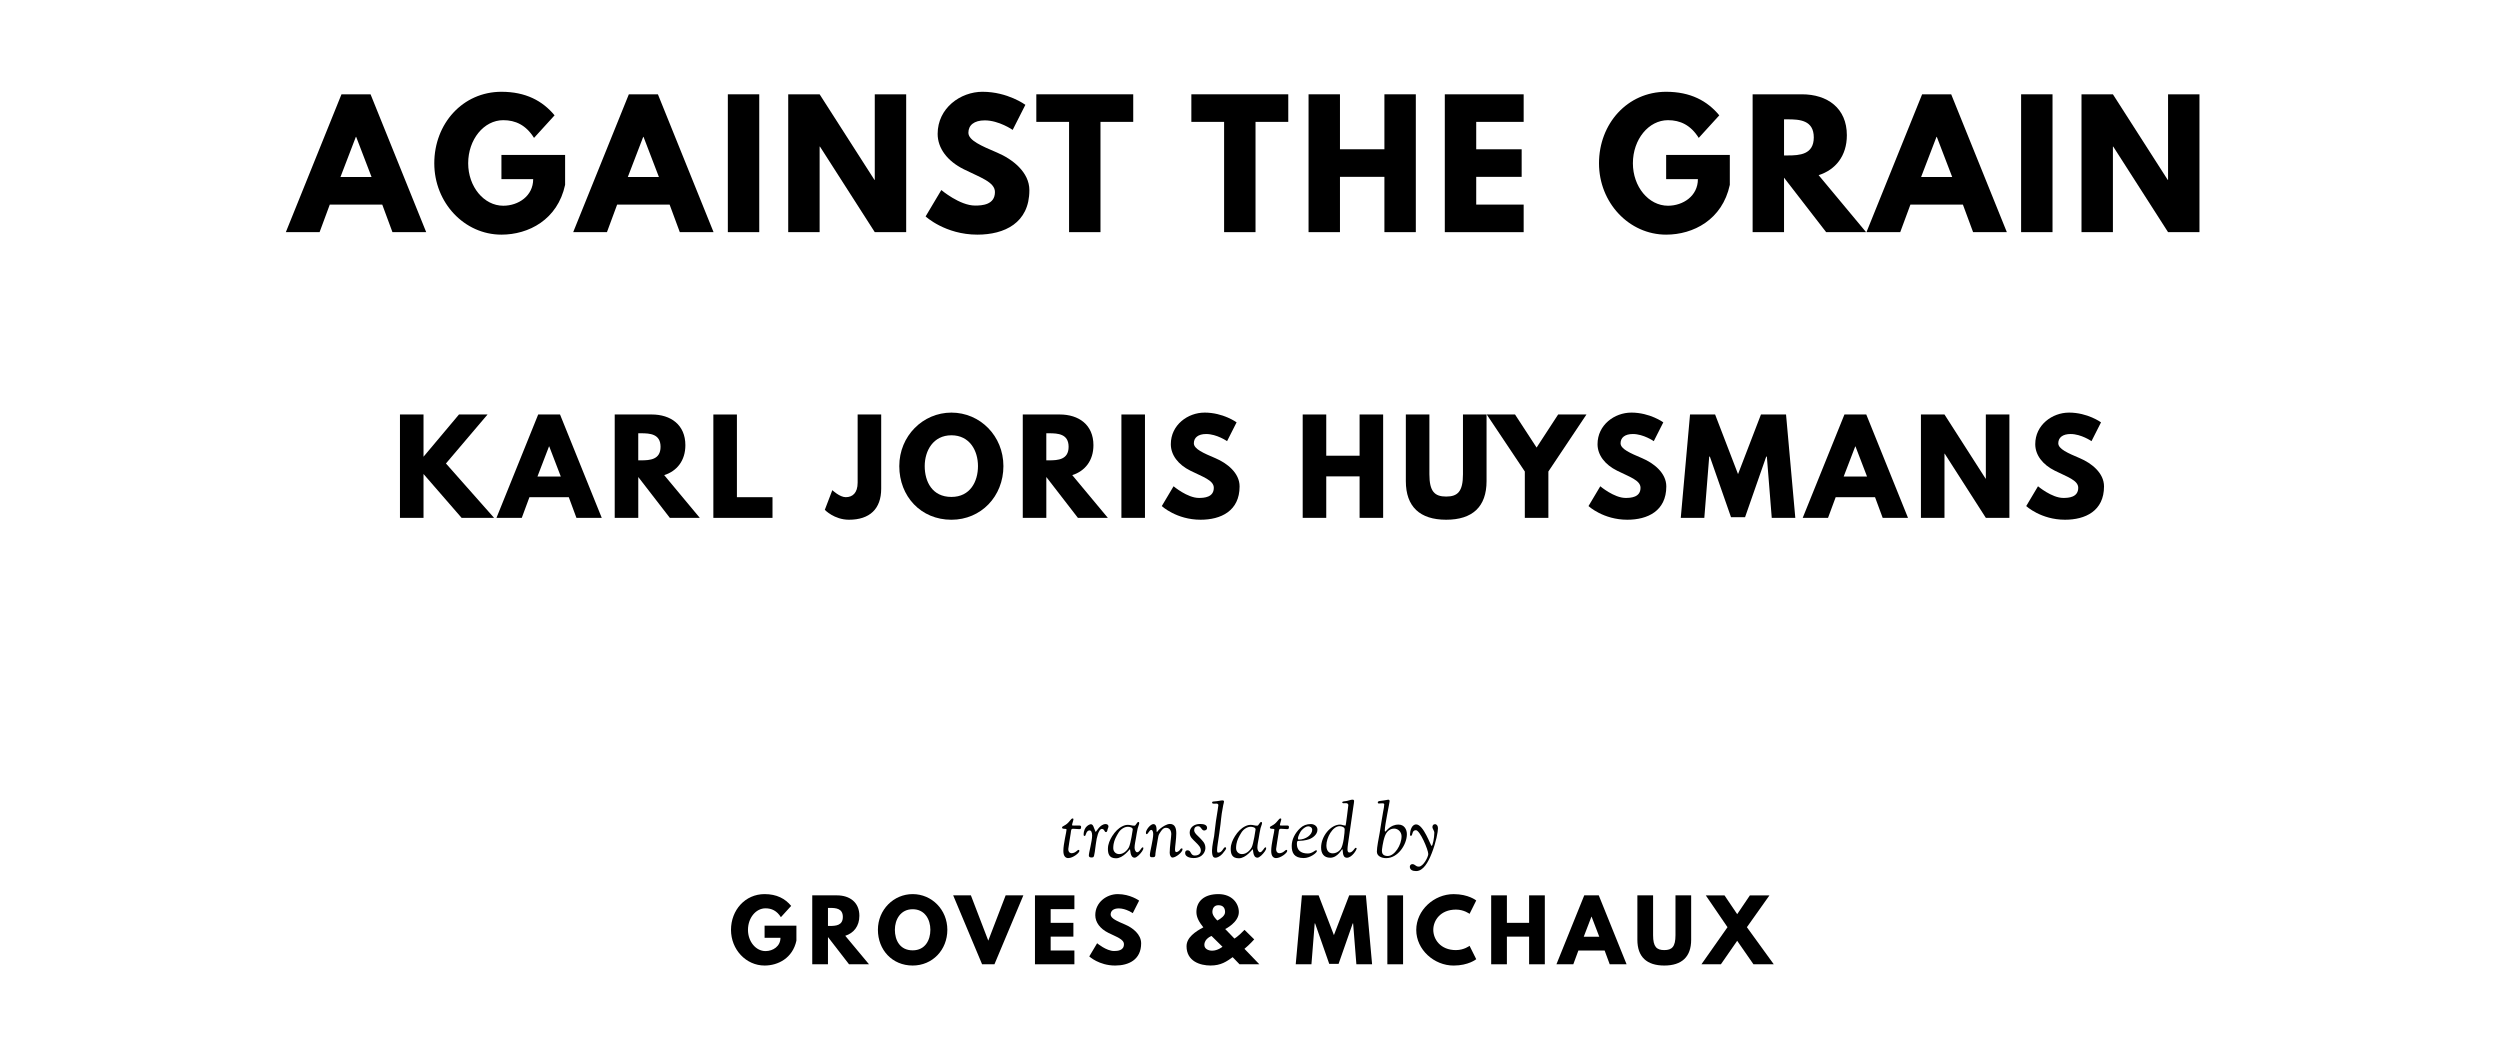
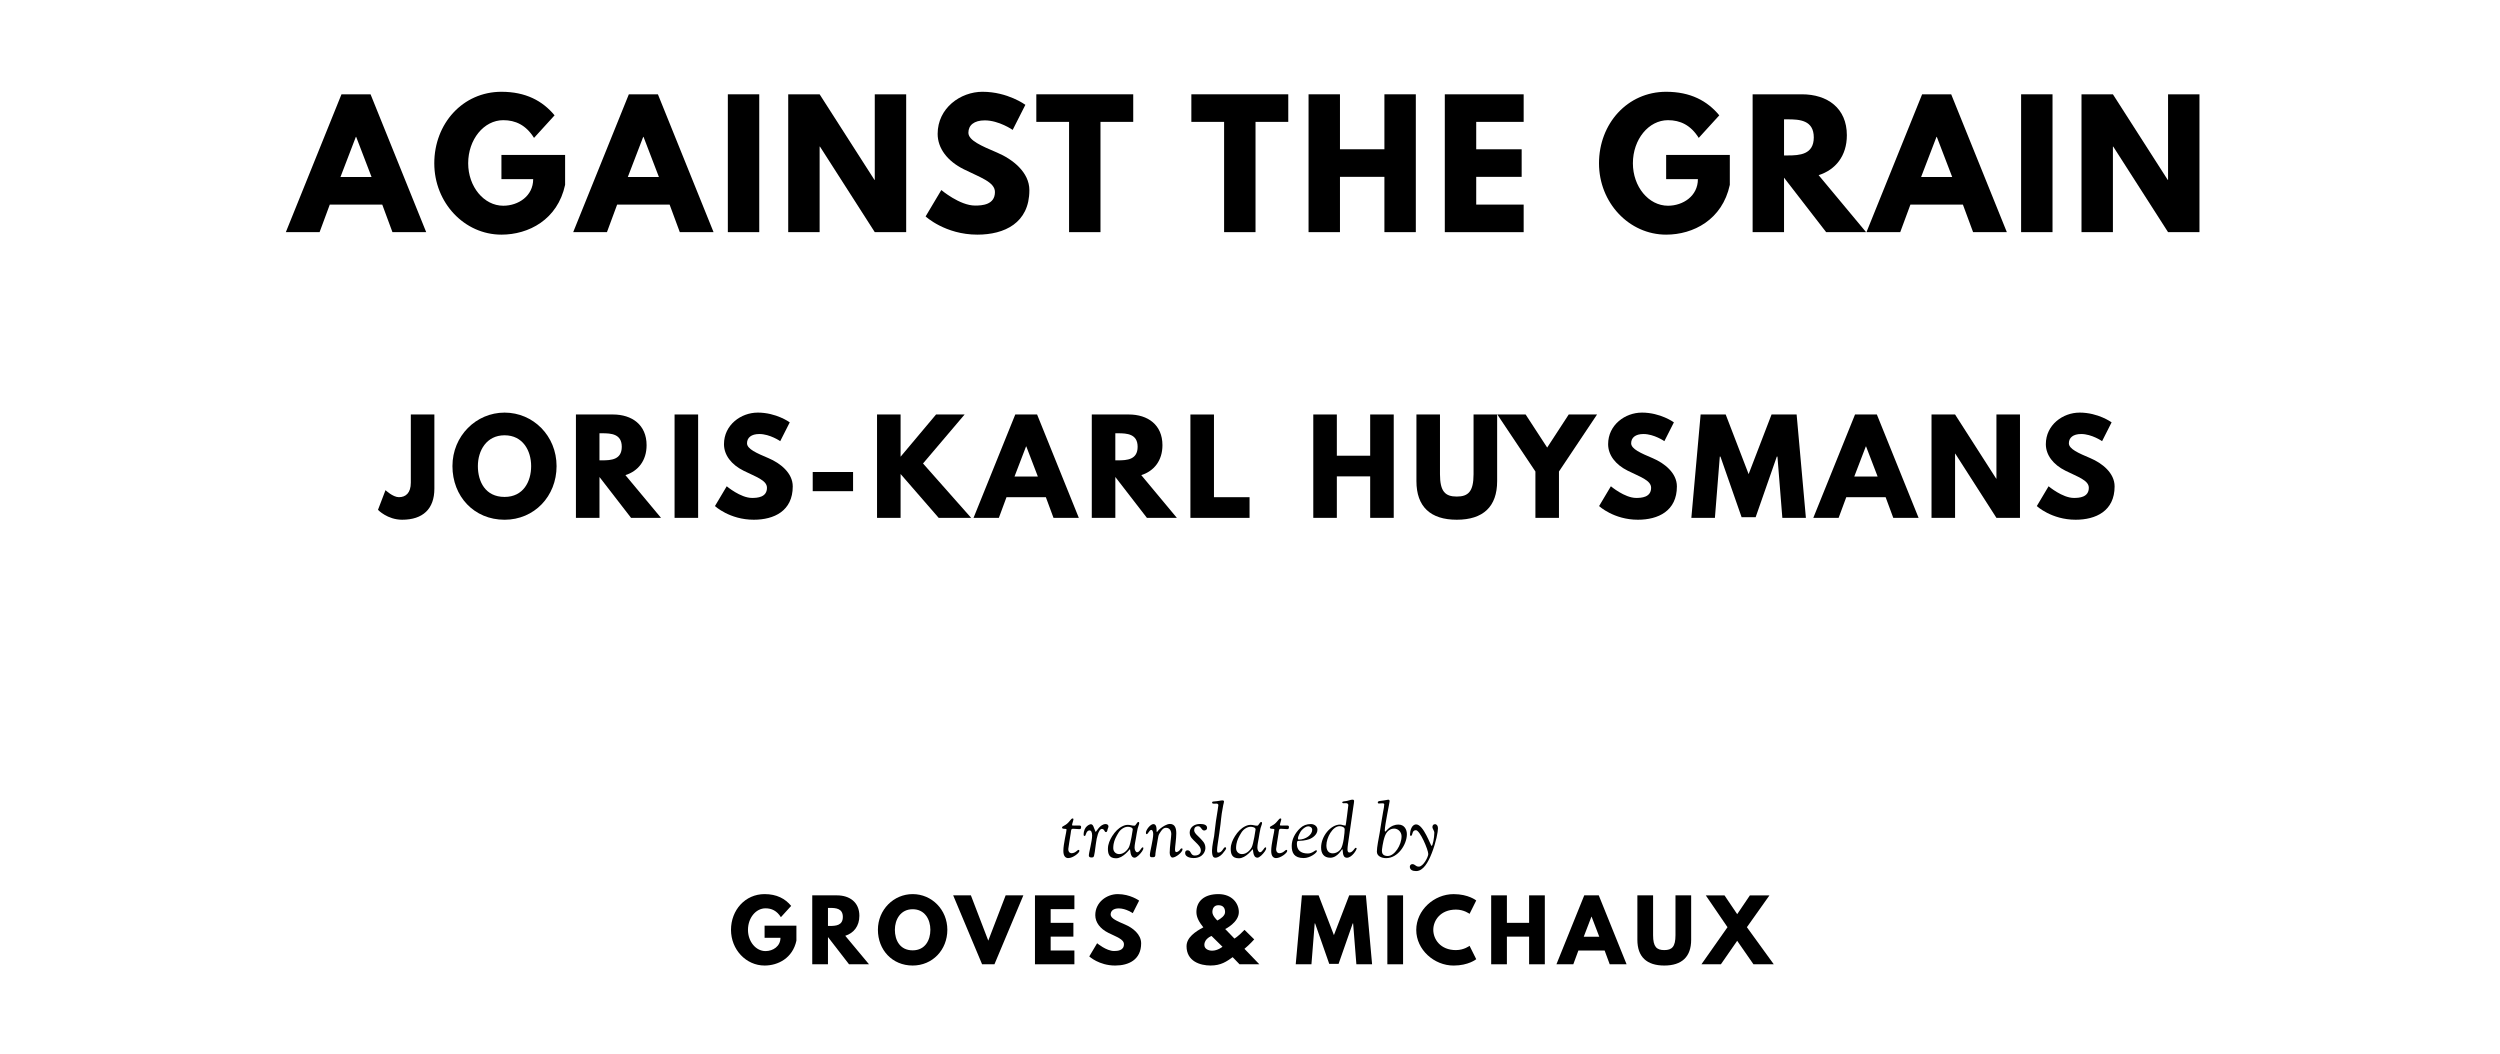
<svg xmlns="http://www.w3.org/2000/svg" version="1.1" viewBox="0 0 1400 590">
  <g aria-label="AGAINST THE GRAIN">
    <path d="M207.51,52.81l31.16,77.19l-18.90,0.00l-5.71-15.44l-29.38,0.00l-5.71,15.44l-18.90,0.00l31.16-77.19l16.28,0.00z  M208.07,99.12l-8.61-22.46l-0.19,0.00l-8.61,22.46l17.40,0.00z" />
    <path d="M316.46,86.77l0.00,16.75c-4.21,19.56-20.49,27.88-35.65,27.88c-20.77,0.00-37.61-17.87-37.61-39.95c0.00-22.18,15.91-40.05,37.61-40.05c13.57,0.00,23.02,5.05,29.75,13.19l-11.51,12.63c-4.49-7.20-10.39-9.92-17.22-9.92c-10.85,0.00-19.65,10.76-19.65,24.14c0.00,13.10,8.80,23.77,19.65,23.77c8.42,0.00,16.75-5.43,16.75-14.88l-17.78,0.00l0.00-13.57l35.65,0.00z" />
    <path d="M368.43,52.81l31.16,77.19l-18.90,0.00l-5.71-15.44l-29.38,0.00l-5.71,15.44l-18.90,0.00l31.16-77.19l16.28,0.00z  M368.99,99.12l-8.61-22.46l-0.19,0.00l-8.61,22.46l17.40,0.00z" />
    <path d="M425.18,52.81l0.00,77.19l-17.59,0.00l0.00-77.19l17.59,0.00z" />
    <path d="M458.99,82.09l0.00,47.91l-17.59,0.00l0.00-77.19l17.59,0.00l30.69,47.91l0.19,0.00l0.00-47.91l17.59,0.00l0.00,77.19l-17.59,0.00l-30.69-47.91l-0.19,0.00z" />
    <path d="M550.26,51.40c14.04,0.00,23.95,7.30,23.95,7.30l-7.11,14.04s-7.67-5.33-15.63-5.33c-5.99,0.00-9.17,2.71-9.17,6.92c0.00,4.30,7.30,7.39,16.09,11.13c8.61,3.65,18.06,10.95,18.06,21.05c0.00,18.43-14.04,24.89-29.10,24.89c-18.06,0.00-29.01-10.20-29.01-10.20l8.80-14.78s10.29,8.70,18.90,8.70c3.84,0.00,11.13-0.37,11.13-7.58c0.00-5.61-8.23-8.14-17.40-12.73c-9.26-4.58-14.69-11.79-14.69-19.84c0.00-14.41,12.73-23.58,25.17-23.58z" />
    <path d="M580.34,68.25l0.00-15.44l54.27,0.00l0.00,15.44l-18.34,0.00l0.00,61.75l-17.59,0.00l0.00-61.75l-18.34,0.00z" />
    <path d="M667.16,68.25l0.00-15.44l54.27,0.00l0.00,15.44l-18.34,0.00l0.00,61.75l-17.59,0.00l0.00-61.75l-18.34,0.00z" />
    <path d="M750.38,99.03l0.00,30.97l-17.59,0.00l0.00-77.19l17.59,0.00l0.00,30.78l24.89,0.00l0.00-30.78l17.59,0.00l0.00,77.19l-17.59,0.00l0.00-30.97l-24.89,0.00z" />
    <path d="M853.25,52.81l0.00,15.44l-26.57,0.00l0.00,15.35l25.45,0.00l0.00,15.44l-25.45,0.00l0.00,15.53l26.57,0.00l0.00,15.44l-44.16,0.00l0.00-77.19l44.16,0.00z" />
    <path d="M968.70,86.77l0.00,16.75c-4.21,19.56-20.49,27.88-35.65,27.88c-20.77,0.00-37.61-17.87-37.61-39.95c0.00-22.18,15.91-40.05,37.61-40.05c13.57,0.00,23.02,5.05,29.75,13.19l-11.51,12.63c-4.49-7.20-10.39-9.92-17.22-9.92c-10.85,0.00-19.65,10.76-19.65,24.14c0.00,13.10,8.80,23.77,19.65,23.77c8.42,0.00,16.75-5.43,16.75-14.88l-17.78,0.00l0.00-13.57l35.65,0.00z" />
    <path d="M981.47,52.81l27.60,0.00c14.32,0.00,25.17,7.77,25.17,22.92c0.00,11.60-6.36,19.37-15.81,22.36l26.57,31.91l-22.36,0.00l-23.58-30.50l0.00,30.50l-17.59,0.00l0.00-77.19z  M999.06,87.05l2.06,0.00c6.64,0.00,14.60-0.47,14.60-10.11s-7.95-10.11-14.60-10.11l-2.06,0.00l0.00,20.21z" />
    <path d="M1092.67,52.81l31.16,77.19l-18.90,0.00l-5.71-15.44l-29.38,0.00l-5.71,15.44l-18.90,0.00l31.16-77.19l16.28,0.00z  M1093.23,99.12l-8.61-22.46l-0.19,0.00l-8.61,22.46l17.40,0.00z" />
    <path d="M1149.41,52.81l0.00,77.19l-17.59,0.00l0.00-77.19l17.59,0.00z" />
    <path d="M1183.23,82.09l0.00,47.91l-17.59,0.00l0.00-77.19l17.59,0.00l30.69,47.91l0.19,0.00l0.00-47.91l17.59,0.00l0.00,77.19l-17.59,0.00l-30.69-47.91l-0.19,0.00z" />
  </g>
-   <g aria-label="KARL JORIS HUYSMANS">
-     <path d="M276.68,290.00l-18.18,0.00l-21.33-24.56l0.00,24.56l-13.19,0.00l0.00-57.89l13.19,0.00l0.00,23.65l19.86-23.65l16.00,0.00l-23.30,27.44z" />
-     <path d="M313.61,232.11l23.37,57.89l-14.18,0.00l-4.28-11.58l-22.04,0.00l-4.28,11.58l-14.18,0.00l23.37-57.89l12.21,0.00z  M314.04,266.84l-6.46-16.84l-0.14,0.00l-6.46,16.84l13.05,0.00z" />
-     <path d="M344.23,232.11l20.70,0.00c10.74,0.00,18.88,5.82,18.88,17.19c0.00,8.70-4.77,14.53-11.86,16.77l19.93,23.93l-16.77,0.00l-17.68-22.88l0.00,22.88l-13.19,0.00l0.00-57.89z  M357.42,257.79l1.54,0.00c4.98,0.00,10.95-0.35,10.95-7.58s-5.96-7.58-10.95-7.58l-1.54,0.00l0.00,15.16z" />
-     <path d="M412.67,232.11l0.00,46.32l19.93,0.00l0.00,11.58l-33.12,0.00l0.00-57.89l13.19,0.00z" />
-     <path d="M493.47,232.11l0.00,41.54c0.00,11.37-6.46,17.40-18.04,17.40c-8.28,0.00-13.54-5.54-13.54-5.54l4.21-11.02s4.14,3.93,7.51,3.93c3.79,0.00,6.67-2.32,6.67-8.14l0.00-38.18l13.19,0.00z" />
-     <path d="M503.60,261.02c0.00-16.91,13.26-29.96,29.19-29.96c16.07,0.00,29.12,13.05,29.12,29.96s-12.49,30.04-29.12,30.04c-17.12,0.00-29.19-13.12-29.19-30.04z  M517.84,261.02c0.00,8.63,4.14,17.26,14.95,17.26c10.53,0.00,14.88-8.63,14.88-17.26s-4.63-17.26-14.88-17.26c-10.18,0.00-14.95,8.63-14.95,17.26z" />
-     <path d="M572.74,232.11l20.70,0.00c10.74,0.00,18.88,5.82,18.88,17.19c0.00,8.70-4.77,14.53-11.86,16.77l19.93,23.93l-16.77,0.00l-17.68-22.88l0.00,22.88l-13.19,0.00l0.00-57.89z  M585.93,257.79l1.54,0.00c4.98,0.00,10.95-0.35,10.95-7.58s-5.96-7.58-10.95-7.58l-1.54,0.00l0.00,15.16z" />
-     <path d="M641.18,232.11l0.00,57.89l-13.19,0.00l0.00-57.89l13.19,0.00z" />
-     <path d="M674.53,231.05c10.53,0.00,17.96,5.47,17.96,5.47l-5.33,10.53s-5.75-4.00-11.72-4.00c-4.49,0.00-6.88,2.04-6.88,5.19c0.00,3.23,5.47,5.54,12.07,8.35c6.46,2.74,13.54,8.21,13.54,15.79c0.00,13.82-10.53,18.67-21.82,18.67c-13.54,0.00-21.75-7.65-21.75-7.65l6.60-11.09s7.72,6.53,14.18,6.53c2.88,0.00,8.35-0.28,8.35-5.68c0.00-4.21-6.18-6.11-13.05-9.54c-6.95-3.44-11.02-8.84-11.02-14.88c0.00-10.81,9.54-17.68,18.88-17.68z" />
-     <path d="M742.70,266.77l0.00,23.23l-13.19,0.00l0.00-57.89l13.19,0.00l0.00,23.09l18.67,0.00l0.00-23.09l13.19,0.00l0.00,57.89l-13.19,0.00l0.00-23.23l-18.67,0.00z" />
-     <path d="M832.47,232.11l0.00,37.33c0.00,14.32-7.86,21.61-22.60,21.61s-22.60-7.30-22.60-21.61l0.00-37.33l13.19,0.00l0.00,33.47c0.00,9.68,2.95,12.49,9.40,12.49s9.40-2.81,9.40-12.49l0.00-33.47l13.19,0.00z" />
-     <path d="M832.56,232.11l15.86,0.00l12.07,18.53l12.07-18.53l15.86,0.00l-21.33,31.93l0.00,25.96l-13.19,0.00l0.00-25.96z" />
-     <path d="M913.49,231.05c10.53,0.00,17.96,5.47,17.96,5.47l-5.33,10.53s-5.75-4.00-11.72-4.00c-4.49,0.00-6.88,2.04-6.88,5.19c0.00,3.23,5.47,5.54,12.07,8.35c6.46,2.74,13.54,8.21,13.54,15.79c0.00,13.82-10.53,18.67-21.82,18.67c-13.54,0.00-21.75-7.65-21.75-7.65l6.60-11.09s7.72,6.53,14.18,6.53c2.88,0.00,8.35-0.28,8.35-5.68c0.00-4.21-6.18-6.11-13.05-9.54c-6.95-3.44-11.02-8.84-11.02-14.88c0.00-10.81,9.54-17.68,18.88-17.68z" />
-     <path d="M992.18,290.00l-2.74-34.32l-0.35,0.00l-11.86,33.96l-7.86,0.00l-11.86-33.96l-0.35,0.00l-2.74,34.32l-13.19,0.00l5.19-57.89l14.04,0.00l12.84,33.40l12.84-33.40l14.04,0.00l5.19,57.89l-13.19,0.00z" />
-     <path d="M1045.11,232.11l23.37,57.89l-14.18,0.00l-4.28-11.58l-22.04,0.00l-4.28,11.58l-14.18,0.00l23.37-57.89l12.21,0.00z  M1045.53,266.84l-6.46-16.84l-0.14,0.00l-6.46,16.84l13.05,0.00z" />
-     <path d="M1088.91,254.07l0.00,35.93l-13.19,0.00l0.00-57.89l13.19,0.00l23.02,35.93l0.14,0.00l0.00-35.93l13.19,0.00l0.00,57.89l-13.19,0.00l-23.02-35.93l-0.14,0.00z" />
-     <path d="M1158.61,231.05c10.53,0.00,17.96,5.47,17.96,5.47l-5.33,10.53s-5.75-4.00-11.72-4.00c-4.49,0.00-6.88,2.04-6.88,5.19c0.00,3.23,5.47,5.54,12.07,8.35c6.46,2.74,13.54,8.21,13.54,15.79c0.00,13.82-10.53,18.67-21.82,18.67c-13.54,0.00-21.75-7.65-21.75-7.65l6.60-11.09s7.72,6.53,14.18,6.53c2.88,0.00,8.35-0.28,8.35-5.68c0.00-4.21-6.18-6.11-13.05-9.54c-6.95-3.44-11.02-8.84-11.02-14.88c0.00-10.81,9.54-17.68,18.88-17.68z" />
+   <g aria-label="JORIS-KARL HUYSMANS">
+     <path d="M243.25,232.11l0.00,41.54c0.00,11.37-6.46,17.40-18.04,17.40c-8.28,0.00-13.54-5.54-13.54-5.54l4.21-11.02s4.14,3.93,7.51,3.93c3.79,0.00,6.67-2.32,6.67-8.14l0.00-38.18l13.19,0.00z" />
+     <path d="M253.37,261.02c0.00-16.91,13.26-29.96,29.19-29.96c16.07,0.00,29.12,13.05,29.12,29.96s-12.49,30.04-29.12,30.04c-17.12,0.00-29.19-13.12-29.19-30.04z  M267.61,261.02c0.00,8.63,4.14,17.26,14.95,17.26c10.53,0.00,14.88-8.63,14.88-17.26s-4.63-17.26-14.88-17.26c-10.18,0.00-14.95,8.63-14.95,17.26z" />
+     <path d="M322.51,232.11l20.70,0.00c10.74,0.00,18.88,5.82,18.88,17.19c0.00,8.70-4.77,14.53-11.86,16.77l19.93,23.93l-16.77,0.00l-17.68-22.88l0.00,22.88l-13.19,0.00l0.00-57.89z  M335.70,257.79l1.54,0.00c4.98,0.00,10.95-0.35,10.95-7.58s-5.96-7.58-10.95-7.58l-1.54,0.00l0.00,15.16z" />
+     <path d="M390.95,232.11l0.00,57.89l-13.19,0.00l0.00-57.89l13.19,0.00z" />
+     <path d="M424.30,231.05c10.53,0.00,17.96,5.47,17.96,5.47l-5.33,10.53s-5.75-4.00-11.72-4.00c-4.49,0.00-6.88,2.04-6.88,5.19c0.00,3.23,5.47,5.54,12.07,8.35c6.46,2.74,13.54,8.21,13.54,15.79c0.00,13.82-10.53,18.67-21.82,18.67c-13.54,0.00-21.75-7.65-21.75-7.65l6.60-11.09s7.72,6.53,14.18,6.53c2.88,0.00,8.35-0.28,8.35-5.68c0.00-4.21-6.18-6.11-13.05-9.54c-6.95-3.44-11.02-8.84-11.02-14.88c0.00-10.81,9.54-17.68,18.88-17.68z" />
+     <path d="M455.12,264.32l22.60,0.00l0.00,10.74l-22.60,0.00l0.00-10.74z" />
+     <path d="M543.84,290.00l-18.18,0.00l-21.33-24.56l0.00,24.56l-13.19,0.00l0.00-57.89l13.19,0.00l0.00,23.65l19.86-23.65l16.00,0.00l-23.30,27.44z" />
+     <path d="M580.77,232.11l23.37,57.89l-14.18,0.00l-4.28-11.58l-22.04,0.00l-4.28,11.58l-14.18,0.00l23.37-57.89l12.21,0.00z  M581.19,266.84l-6.46-16.84l-0.14,0.00l-6.46,16.84l13.05,0.00z" />
+     <path d="M611.39,232.11l20.70,0.00c10.74,0.00,18.88,5.82,18.88,17.19c0.00,8.70-4.77,14.53-11.86,16.77l19.93,23.93l-16.77,0.00l-17.68-22.88l0.00,22.88l-13.19,0.00l0.00-57.89z  M624.58,257.79l1.54,0.00c4.98,0.00,10.95-0.35,10.95-7.58s-5.96-7.58-10.95-7.58l-1.54,0.00l0.00,15.16z" />
+     <path d="M679.82,232.11l0.00,46.32l19.93,0.00l0.00,11.58l-33.12,0.00l0.00-57.89l13.19,0.00z" />
+     <path d="M748.63,266.77l0.00,23.23l-13.19,0.00l0.00-57.89l13.19,0.00l0.00,23.09l18.67,0.00l0.00-23.09l13.19,0.00l0.00,57.89l-13.19,0.00l0.00-23.23l-18.67,0.00z" />
+     <path d="M838.40,232.11l0.00,37.33c0.00,14.32-7.86,21.61-22.60,21.61s-22.60-7.30-22.60-21.61l0.00-37.33l13.19,0.00l0.00,33.47c0.00,9.68,2.95,12.49,9.40,12.49s9.40-2.81,9.40-12.49l0.00-33.47l13.19,0.00z" />
+     <path d="M838.49,232.11l15.86,0.00l12.07,18.53l12.07-18.53l15.86,0.00l-21.33,31.93l0.00,25.96l-13.19,0.00l0.00-25.96z" />
+     <path d="M919.42,231.05c10.53,0.00,17.96,5.47,17.96,5.47l-5.33,10.53s-5.75-4.00-11.72-4.00c-4.49,0.00-6.88,2.04-6.88,5.19c0.00,3.23,5.47,5.54,12.07,8.35c6.46,2.74,13.54,8.21,13.54,15.79c0.00,13.82-10.53,18.67-21.82,18.67c-13.54,0.00-21.75-7.65-21.75-7.65l6.60-11.09s7.72,6.53,14.18,6.53c2.88,0.00,8.35-0.28,8.35-5.68c0.00-4.21-6.18-6.11-13.05-9.54c-6.95-3.44-11.02-8.84-11.02-14.88c0.00-10.81,9.54-17.68,18.88-17.68z" />
+     <path d="M998.11,290.00l-2.74-34.32l-0.35,0.00l-11.86,33.96l-7.86,0.00l-11.86-33.96l-0.35,0.00l-2.74,34.32l-13.19,0.00l5.19-57.89l14.04,0.00l12.84,33.40l12.84-33.40l14.04,0.00l5.19,57.89l-13.19,0.00z" />
+     <path d="M1051.04,232.11l23.37,57.89l-14.18,0.00l-4.28-11.58l-22.04,0.00l-4.28,11.58l-14.18,0.00l23.37-57.89l12.21,0.00z  M1051.46,266.84l-6.46-16.84l-0.14,0.00l-6.46,16.84l13.05,0.00z" />
+     <path d="M1094.84,254.07l0.00,35.93l-13.19,0.00l0.00-57.89l13.19,0.00l23.02,35.93l0.14,0.00l0.00-35.93l13.19,0.00l0.00,57.89l-13.19,0.00l-23.02-35.93l-0.14,0.00z" />
+     <path d="M1164.54,231.05c10.53,0.00,17.96,5.47,17.96,5.47l-5.33,10.53s-5.75-4.00-11.72-4.00c-4.49,0.00-6.88,2.04-6.88,5.19c0.00,3.23,5.47,5.54,12.07,8.35c6.46,2.74,13.54,8.21,13.54,15.79c0.00,13.82-10.53,18.67-21.82,18.67c-13.54,0.00-21.75-7.65-21.75-7.65l6.60-11.09s7.72,6.53,14.18,6.53c2.88,0.00,8.35-0.28,8.35-5.68c0.00-4.21-6.18-6.11-13.05-9.54c-6.95-3.44-11.02-8.84-11.02-14.88c0.00-10.81,9.54-17.68,18.88-17.68z" />
  </g>
  <g aria-label="translated by">
    <path d="M594.73,463.42c0.00-0.85,1.62-0.81,3.49-2.76c1.70-1.79,1.79-2.34,2.47-2.34c0.21,0.00,0.43,0.13,0.43,0.51c0.00,0.55-0.77,2.55-0.77,3.19c0.00,0.26,0.09,0.30,1.49,0.30c1.66,0.00,2.00-0.04,2.47-0.04c0.89,0.00,1.11,0.30,1.11,0.81c0.00,0.98-0.26,1.23-1.02,1.23c-0.68,0.00-2.51-0.21-3.44-0.21c-1.23,0.00-1.11,0.77-1.36,2.51c-0.38,2.64-1.36,8.16-1.36,8.84c0.00,2.25,1.57,2.34,1.74,2.34c2.34,0.00,3.32-1.87,4.00-1.87c0.13,0.00,0.47,0.00,0.47,0.60c0.00,1.11-3.61,4.00-6.25,4.00c-1.15,0.00-2.72-0.68-2.72-4.00c0.00-3.91,1.79-10.80,1.79-11.94c0.00-0.89-2.51,0.04-2.51-1.15z" />
    <path d="M606.84,467.42c0.00-4.85,3.61-5.87,4.00-5.87c0.89,0.00,1.32,0.81,1.57,1.49c1.06,2.76,1.11,2.81,1.19,2.81c0.30,0.00,2.42-4.38,5.57-4.38c1.11,0.00,1.57,0.72,1.57,1.32c0.00,0.55-0.34,1.11-0.47,1.57c-0.09,0.30-0.17,1.62-0.94,1.62c-0.94,0.00-0.77-1.79-2.30-1.79c-1.91,0.00-2.98,5.57-3.19,7.35l-0.21,1.40c-0.94,7.23-0.85,7.23-2.38,7.23l-0.21,0.00c-0.43,0.00-1.28-0.09-1.28-1.11c0.00-1.70,1.83-7.95,1.83-11.14c0.00-2.13-0.68-2.89-1.45-2.89c-1.74,0.00-2.08,2.55-2.34,2.85c-0.13,0.13-0.26,0.26-0.47,0.26c-0.17,0.00-0.51-0.13-0.51-0.72z" />
    <path d="M620.45,475.15c0.00-2.38,1.06-4.80,2.38-6.93c1.53-2.42,3.49-4.46,5.74-5.53c1.15-0.55,2.00-0.77,3.10-0.77c1.32,0.00,2.21,0.47,3.61,0.47c0.85,0.00,1.36-2.08,2.21-2.08c0.26,0.00,0.47,0.17,0.47,0.64c0.00,0.68-0.55,1.70-0.85,2.93c-0.38,1.57-0.64,3.53-0.98,5.44c-0.34,1.87-0.77,3.83-0.77,5.44c0.00,1.11,0.64,2.51,1.45,2.51c1.40,0.00,2.30-2.76,3.10-2.76c0.34,0.00,0.38,0.30,0.38,0.47c0.00,0.43-0.21,1.06-0.77,1.83c-1.06,1.53-2.98,3.49-4.12,3.49c-2.72,0.00-2.34-4.76-2.64-4.76c-0.21,0.00-3.74,5.10-7.78,5.10s-4.55-2.72-4.55-5.48z  M623.42,474.90c0.00,2.13,1.53,3.40,3.32,3.40c3.06,0.00,5.06-3.06,5.44-3.83c1.02-2.04,2.17-9.86,2.17-9.99c0.00-1.19-1.91-1.49-2.81-1.49c-1.74,0.00-4.00,1.28-5.27,3.44c-1.23,2.04-2.25,3.95-2.64,6.16c-0.13,0.77-0.21,1.53-0.21,2.30z" />
    <path d="M641.70,466.35c0.00-1.66,2.55-4.85,4.17-4.85c2.47,0.00,1.57,4.46,1.96,4.46c0.26,0.00,0.55-0.94,2.13-2.13c1.15-0.89,3.40-2.42,5.19-2.42c2.98,0.00,3.57,2.64,3.57,5.31c0.00,2.98-0.72,7.48-0.72,8.93c0.00,1.19,0.34,1.53,0.81,1.53c0.72,0.00,1.70-0.94,1.70-0.94c0.51-0.64,0.68-1.15,1.32-1.15c0.30,0.00,0.38,0.26,0.38,0.51c0.00,1.66-3.74,4.63-5.61,4.63c-0.85,0.00-1.57-1.19-1.57-2.68c0.00-3.23,0.89-8.93,0.89-10.50c0.00-0.68-0.21-3.49-2.98-3.49c-0.98,0.00-1.79,0.47-2.76,1.87c-1.83,2.59-1.32,2.21-2.34,7.69c-1.06,5.74-0.77,5.23-0.85,5.82c-0.13,0.94-0.47,1.11-1.57,1.11c-1.15,0.00-1.49-0.09-1.49-1.32c0.00-1.79,1.87-8.37,1.87-11.65c0.00-1.49-0.55-2.34-0.98-2.34c-1.32,0.00-1.79,2.38-2.72,2.38c-0.30,0.00-0.38-0.34-0.38-0.81z" />
    <path d="M663.68,477.70c0.00-1.32,0.85-1.53,1.36-1.53c2.17,0.00,1.45,2.93,4.04,2.93c3.10,0.00,3.40-2.21,3.40-2.72c0.00-2.00-1.40-3.23-2.93-4.76c-1.70-1.74-3.32-2.85-3.32-5.40c0.00-2.85,2.47-4.80,5.78-4.80c2.30,0.00,3.95,0.55,3.95,2.21c0.00,1.32-1.40,1.45-1.62,1.45c-1.53,0.00-1.70-2.38-3.36-2.38c-1.62,0.00-2.25,0.98-2.25,2.25c0.00,1.62,2.34,3.36,3.36,4.46c1.32,1.49,2.93,2.68,2.93,5.53c0.00,1.53-1.19,5.57-6.63,5.57c-1.66,0.00-4.72-0.55-4.72-2.81z" />
    <path d="M678.72,476.34c0.00-2.42,1.11-7.44,1.19-8.12c0.38-2.68,0.60-5.70,1.02-8.42c0.72-4.59,1.36-8.42,1.36-8.93s-0.43-0.85-1.06-0.85s-0.72,0.04-1.23,0.04c-0.85,0.00-1.23-0.13-1.23-0.60c0.00-0.21,0.09-0.55,0.64-0.60c3.10-0.21,4.04-0.64,5.14-0.64c0.68,0.00,0.89,0.26,0.89,0.68c0.00,0.60-0.30,1.15-0.43,1.96c-1.57,8.25-0.85,6.67-2.21,15.81c-0.72,5.02-1.23,7.69-1.23,9.14s0.13,1.66,0.68,1.66c2.34,0.00,2.76-3.02,3.87-3.02c0.30,0.00,0.51,0.26,0.51,0.68s-1.11,1.87-2.13,3.06c-1.11,1.28-2.89,2.13-3.70,2.13c-0.85,0.00-2.08,0.00-2.08-4.00z" />
    <path d="M689.22,475.15c0.00-2.38,1.06-4.80,2.38-6.93c1.53-2.42,3.49-4.46,5.74-5.53c1.15-0.55,2.00-0.77,3.10-0.77c1.32,0.00,2.21,0.47,3.61,0.47c0.85,0.00,1.36-2.08,2.21-2.08c0.26,0.00,0.47,0.17,0.47,0.64c0.00,0.68-0.55,1.70-0.85,2.93c-0.38,1.57-0.64,3.53-0.98,5.44c-0.34,1.87-0.77,3.83-0.77,5.44c0.00,1.11,0.64,2.51,1.45,2.51c1.40,0.00,2.30-2.76,3.10-2.76c0.34,0.00,0.38,0.30,0.38,0.47c0.00,0.43-0.21,1.06-0.77,1.83c-1.06,1.53-2.98,3.49-4.12,3.49c-2.72,0.00-2.34-4.76-2.64-4.76c-0.21,0.00-3.74,5.10-7.78,5.10s-4.55-2.72-4.55-5.48z  M692.20,474.90c0.00,2.13,1.53,3.40,3.32,3.40c3.06,0.00,5.06-3.06,5.44-3.83c1.02-2.04,2.17-9.86,2.17-9.99c0.00-1.19-1.91-1.49-2.81-1.49c-1.74,0.00-4.00,1.28-5.27,3.44c-1.23,2.04-2.25,3.95-2.64,6.16c-0.13,0.77-0.21,1.53-0.21,2.30z" />
    <path d="M711.12,463.42c0.00-0.85,1.62-0.81,3.49-2.76c1.70-1.79,1.79-2.34,2.47-2.34c0.21,0.00,0.43,0.13,0.43,0.51c0.00,0.55-0.77,2.55-0.77,3.19c0.00,0.26,0.09,0.30,1.49,0.30c1.66,0.00,2.00-0.04,2.47-0.04c0.89,0.00,1.11,0.30,1.11,0.81c0.00,0.98-0.26,1.23-1.02,1.23c-0.68,0.00-2.51-0.21-3.44-0.21c-1.23,0.00-1.11,0.77-1.36,2.51c-0.38,2.64-1.36,8.16-1.36,8.84c0.00,2.25,1.57,2.34,1.74,2.34c2.34,0.00,3.32-1.87,4.00-1.87c0.13,0.00,0.47,0.00,0.47,0.60c0.00,1.11-3.61,4.00-6.25,4.00c-1.15,0.00-2.72-0.68-2.72-4.00c0.00-3.91,1.79-10.80,1.79-11.94c0.00-0.89-2.51,0.04-2.51-1.15z" />
    <path d="M723.36,473.75c0.00-3.66,1.87-7.31,4.80-10.03c1.57-1.49,3.53-2.25,5.91-2.25c2.00,0.00,3.70,1.28,3.70,3.15c0.00,3.06-3.32,4.80-4.12,5.14c-0.38,0.17-2.68,1.11-6.67,1.15c-0.60,0.00-0.72,0.64-0.72,1.74c0.00,3.19,1.91,5.31,6.12,5.31c2.42,0.00,4.12-1.83,4.59-1.83c0.34,0.00,0.51,0.17,0.51,0.43c0.00,0.98-3.70,3.95-7.40,3.95c-5.40,0.00-6.72-2.98-6.72-6.76z  M726.84,469.33c0.00,0.30,0.09,0.85,0.38,0.85c4.12,0.00,7.61-2.76,7.61-5.44c0.00-1.62-1.53-2.00-2.25-2.00c-1.06,0.00-2.38,0.85-3.49,2.00c-1.28,1.32-2.25,4.04-2.25,4.59z" />
    <path d="M739.81,474.69c0.00-6.59,5.53-12.92,10.58-12.92c1.11,0.00,1.96,0.55,3.15,0.55c0.13,0.00,1.53-11.18,1.53-11.48c0.00-0.64-0.60-1.06-1.23-1.06c-0.47,0.00-1.45,0.04-1.49,0.04c-0.43,0.00-0.68-0.17-0.68-0.47c0.00-0.72,1.49-0.55,2.68-0.85c2.38-0.60,2.13-0.68,3.27-0.68c0.38,0.00,0.68,0.34,0.68,0.72c0.00,1.11-0.43,2.47-2.81,19.85c-0.47,3.23-0.89,5.91-0.89,7.18c0.00,0.94,0.13,1.83,1.11,1.83c1.87,0.00,2.85-2.64,3.53-2.64c0.34,0.00,0.47,0.21,0.47,0.38c0.00,0.89-2.68,5.19-5.44,5.19c-2.98,0.00-2.00-4.76-2.59-4.76c-0.38,0.00-2.55,4.76-6.76,4.76c-3.61,0.00-5.10-2.47-5.10-5.65z  M742.78,473.50c0.00,2.47,1.02,4.38,3.61,4.38c1.53,0.00,3.19-0.81,4.29-2.21c1.70-2.13,2.34-9.61,2.34-11.31c0.00-1.15-1.70-1.70-2.85-1.70c-3.91,0.00-7.40,6.38-7.40,10.84z" />
    <path d="M771.05,476.98c0.00-2.72,0.98-7.14,1.57-10.58c0.77-4.42,1.28-8.54,1.91-11.69c0.38-1.83,0.64-3.32,0.64-4.34c0.00-0.21-0.21-0.51-1.06-0.51c-0.64,0.00-1.11,0.09-1.74,0.09c-0.47,0.00-0.81,0.00-0.81-0.60c0.00-0.85,1.19-0.81,3.15-1.06c1.66-0.21,2.42-0.47,2.68-0.47c0.47,0.00,0.81,0.30,0.81,0.77c0.00,0.77-2.72,13.43-2.72,16.49c0.00,0.30,0.13,0.64,0.21,0.64c0.60,0.00,2.59-3.95,7.48-3.95c3.19,0.00,4.68,2.64,4.68,5.40c0.00,5.78-5.02,13.39-11.60,13.39c-2.51,0.00-5.19-1.11-5.19-3.57z  M773.86,476.47c0.00,1.45,0.64,2.89,3.27,2.89c3.83,0.00,7.74-6.12,7.74-11.01c0.00-2.38-1.83-4.34-4.17-4.34c-1.02,0.00-3.78,0.43-5.14,4.12c-1.23,3.36-1.70,7.91-1.70,8.33z" />
    <path d="M789.50,485.31c0.00-0.72,0.64-1.40,1.36-1.40c1.70,0.00,1.74,1.40,3.70,1.40c2.47,0.00,5.27-5.44,5.27-7.06c0.00-2.38-4.68-13.35-6.93-13.35c-2.47,0.00-1.57,3.19-2.85,3.19c-0.26,0.00-0.43-0.21-0.43-0.94c0.00-1.79,0.85-5.48,3.44-5.48c4.12,0.00,8.16,12.07,8.63,12.07c0.60,0.00,1.53-4.55,1.53-7.40c0.00-1.23-1.06-2.08-1.06-3.23c0.00-0.77,0.43-1.57,1.45-1.57c0.94,0.00,1.66,0.94,1.66,2.25c0.00,1.91-1.02,7.78-3.53,14.11c-2.00,5.06-4.72,9.90-8.71,9.90c-1.83,0.00-3.53-0.55-3.53-2.51z" />
  </g>
  <g aria-label="GROVES &amp; MICHAUX">
    <path d="M445.99,518.39l0.00,8.37c-2.11,9.78-10.25,13.94-17.82,13.94c-10.39,0.00-18.81-8.94-18.81-19.98c0.00-11.09,7.95-20.02,18.81-20.02c6.78,0.00,11.51,2.53,14.88,6.60l-5.75,6.32c-2.25-3.60-5.19-4.96-8.61-4.96c-5.43,0.00-9.82,5.38-9.82,12.07c0.00,6.55,4.40,11.88,9.82,11.88c4.21,0.00,8.37-2.71,8.37-7.44l-8.89,0.00l0.00-6.78l17.82,0.00z" />
    <path d="M454.87,501.40l13.80,0.00c7.16,0.00,12.58,3.88,12.58,11.46c0.00,5.80-3.18,9.68-7.91,11.18l13.29,15.95l-11.18,0.00l-11.79-15.25l0.00,15.25l-8.80,0.00l0.00-38.60z  M463.66,518.53l1.03,0.00c3.32,0.00,7.30-0.23,7.30-5.05s-3.98-5.05-7.30-5.05l-1.03,0.00l0.00,10.11z" />
    <path d="M491.63,520.68c0.00-11.27,8.84-19.98,19.46-19.98c10.71,0.00,19.42,8.70,19.42,19.98s-8.33,20.02-19.42,20.02c-11.42,0.00-19.46-8.75-19.46-20.02z  M501.13,520.68c0.00,5.75,2.76,11.51,9.96,11.51c7.02,0.00,9.92-5.75,9.92-11.51s-3.09-11.51-9.92-11.51c-6.78,0.00-9.96,5.75-9.96,11.51z" />
    <path d="M549.97,540.00l-16.19-38.60l9.92,0.00l9.73,25.36l9.73-25.36l9.92,0.00l-16.19,38.60l-6.92,0.00z" />
    <path d="M601.66,501.40l0.00,7.72l-13.29,0.00l0.00,7.67l12.73,0.00l0.00,7.72l-12.73,0.00l0.00,7.77l13.29,0.00l0.00,7.72l-22.08,0.00l0.00-38.60l22.08,0.00z" />
    <path d="M625.93,500.70c7.02,0.00,11.98,3.65,11.98,3.65l-3.56,7.02s-3.84-2.67-7.81-2.67c-2.99,0.00-4.58,1.36-4.58,3.46c0.00,2.15,3.65,3.70,8.05,5.57c4.30,1.82,9.03,5.47,9.03,10.53c0.00,9.22-7.02,12.44-14.55,12.44c-9.03,0.00-14.50-5.10-14.50-5.10l4.40-7.39s5.15,4.35,9.45,4.35c1.92,0.00,5.57-0.19,5.57-3.79c0.00-2.81-4.12-4.07-8.70-6.36c-4.63-2.29-7.35-5.89-7.35-9.92c0.00-7.20,6.36-11.79,12.58-11.79z" />
    <path d="M664.47,529.85c0.00-4.82,4.87-8.14,9.40-10.53c-2.25-2.81-3.88-5.52-3.88-8.56c0.00-5.99,4.30-10.06,12.30-10.06c7.72,0.00,11.46,5.24,11.46,10.06c0.00,5.80-7.63,9.50-7.63,9.50l5.15,5.33s1.68-0.75,5.66-4.87l5.43,5.33s-2.62,2.99-5.47,5.29l8.33,8.65l-11.09,0.00l-3.84-3.98c-3.37,2.39-6.46,4.68-12.40,4.68c-5.71,0.00-13.43-2.29-13.43-10.85z  M682.30,506.92c-2.39,0.00-3.37,1.78-3.37,3.84c0.00,2.25,2.81,4.73,2.81,4.73c1.96-1.08,4.30-2.67,4.30-4.73s-0.89-3.84-3.74-3.84z  M684.59,530.18l-6.13-6.04s-4.02,1.45-4.02,5.01c0.00,2.25,2.29,3.23,4.35,3.23c3.18,0.00,5.80-2.20,5.80-2.20z" />
    <path d="M759.57,540.00l-1.82-22.88l-0.23,0.00l-7.91,22.64l-5.24,0.00l-7.91-22.64l-0.23,0.00l-1.82,22.88l-8.80,0.00l3.46-38.60l9.36,0.00l8.56,22.27l8.56-22.27l9.36,0.00l3.46,38.60l-8.80,0.00z" />
    <path d="M785.72,501.40l0.00,38.60l-8.80,0.00l0.00-38.60l8.80,0.00z" />
    <path d="M815.37,532.05c4.49,0.00,7.58-2.39,7.58-2.39l3.74,7.49s-4.30,3.56-12.68,3.56c-10.90,0.00-20.91-8.89-20.91-19.93c0.00-11.09,9.96-20.07,20.91-20.07c8.37,0.00,12.68,3.56,12.68,3.56l-3.74,7.49s-3.09-2.39-7.58-2.39c-8.84,0.00-12.73,6.18-12.73,11.32c0.00,5.19,3.88,11.37,12.73,11.37z" />
    <path d="M843.86,524.51l0.00,15.49l-8.80,0.00l0.00-38.60l8.80,0.00l0.00,15.39l12.44,0.00l0.00-15.39l8.80,0.00l0.00,38.60l-8.80,0.00l0.00-15.49l-12.44,0.00z" />
    <path d="M895.31,501.40l15.58,38.60l-9.45,0.00l-2.85-7.72l-14.69,0.00l-2.85,7.72l-9.45,0.00l15.58-38.60l8.14,0.00z  M895.59,524.56l-4.30-11.23l-0.09,0.00l-4.30,11.23l8.70,0.00z" />
    <path d="M947.05,501.40l0.00,24.89c0.00,9.54-5.24,14.41-15.06,14.41s-15.06-4.87-15.06-14.41l0.00-24.89l8.80,0.00l0.00,22.32c0.00,6.46,1.96,8.33,6.27,8.33s6.27-1.87,6.27-8.33l0.00-22.32l8.80,0.00z" />
    <path d="M993.31,540.00l-11.37,0.00l-9.12-13.15l-9.12,13.15l-10.90,0.00l14.60-20.77l-12.16-17.82l10.48,0.00l7.11,10.53l7.11-10.53l10.95,0.00l-12.63,17.82z" />
  </g>
</svg>
